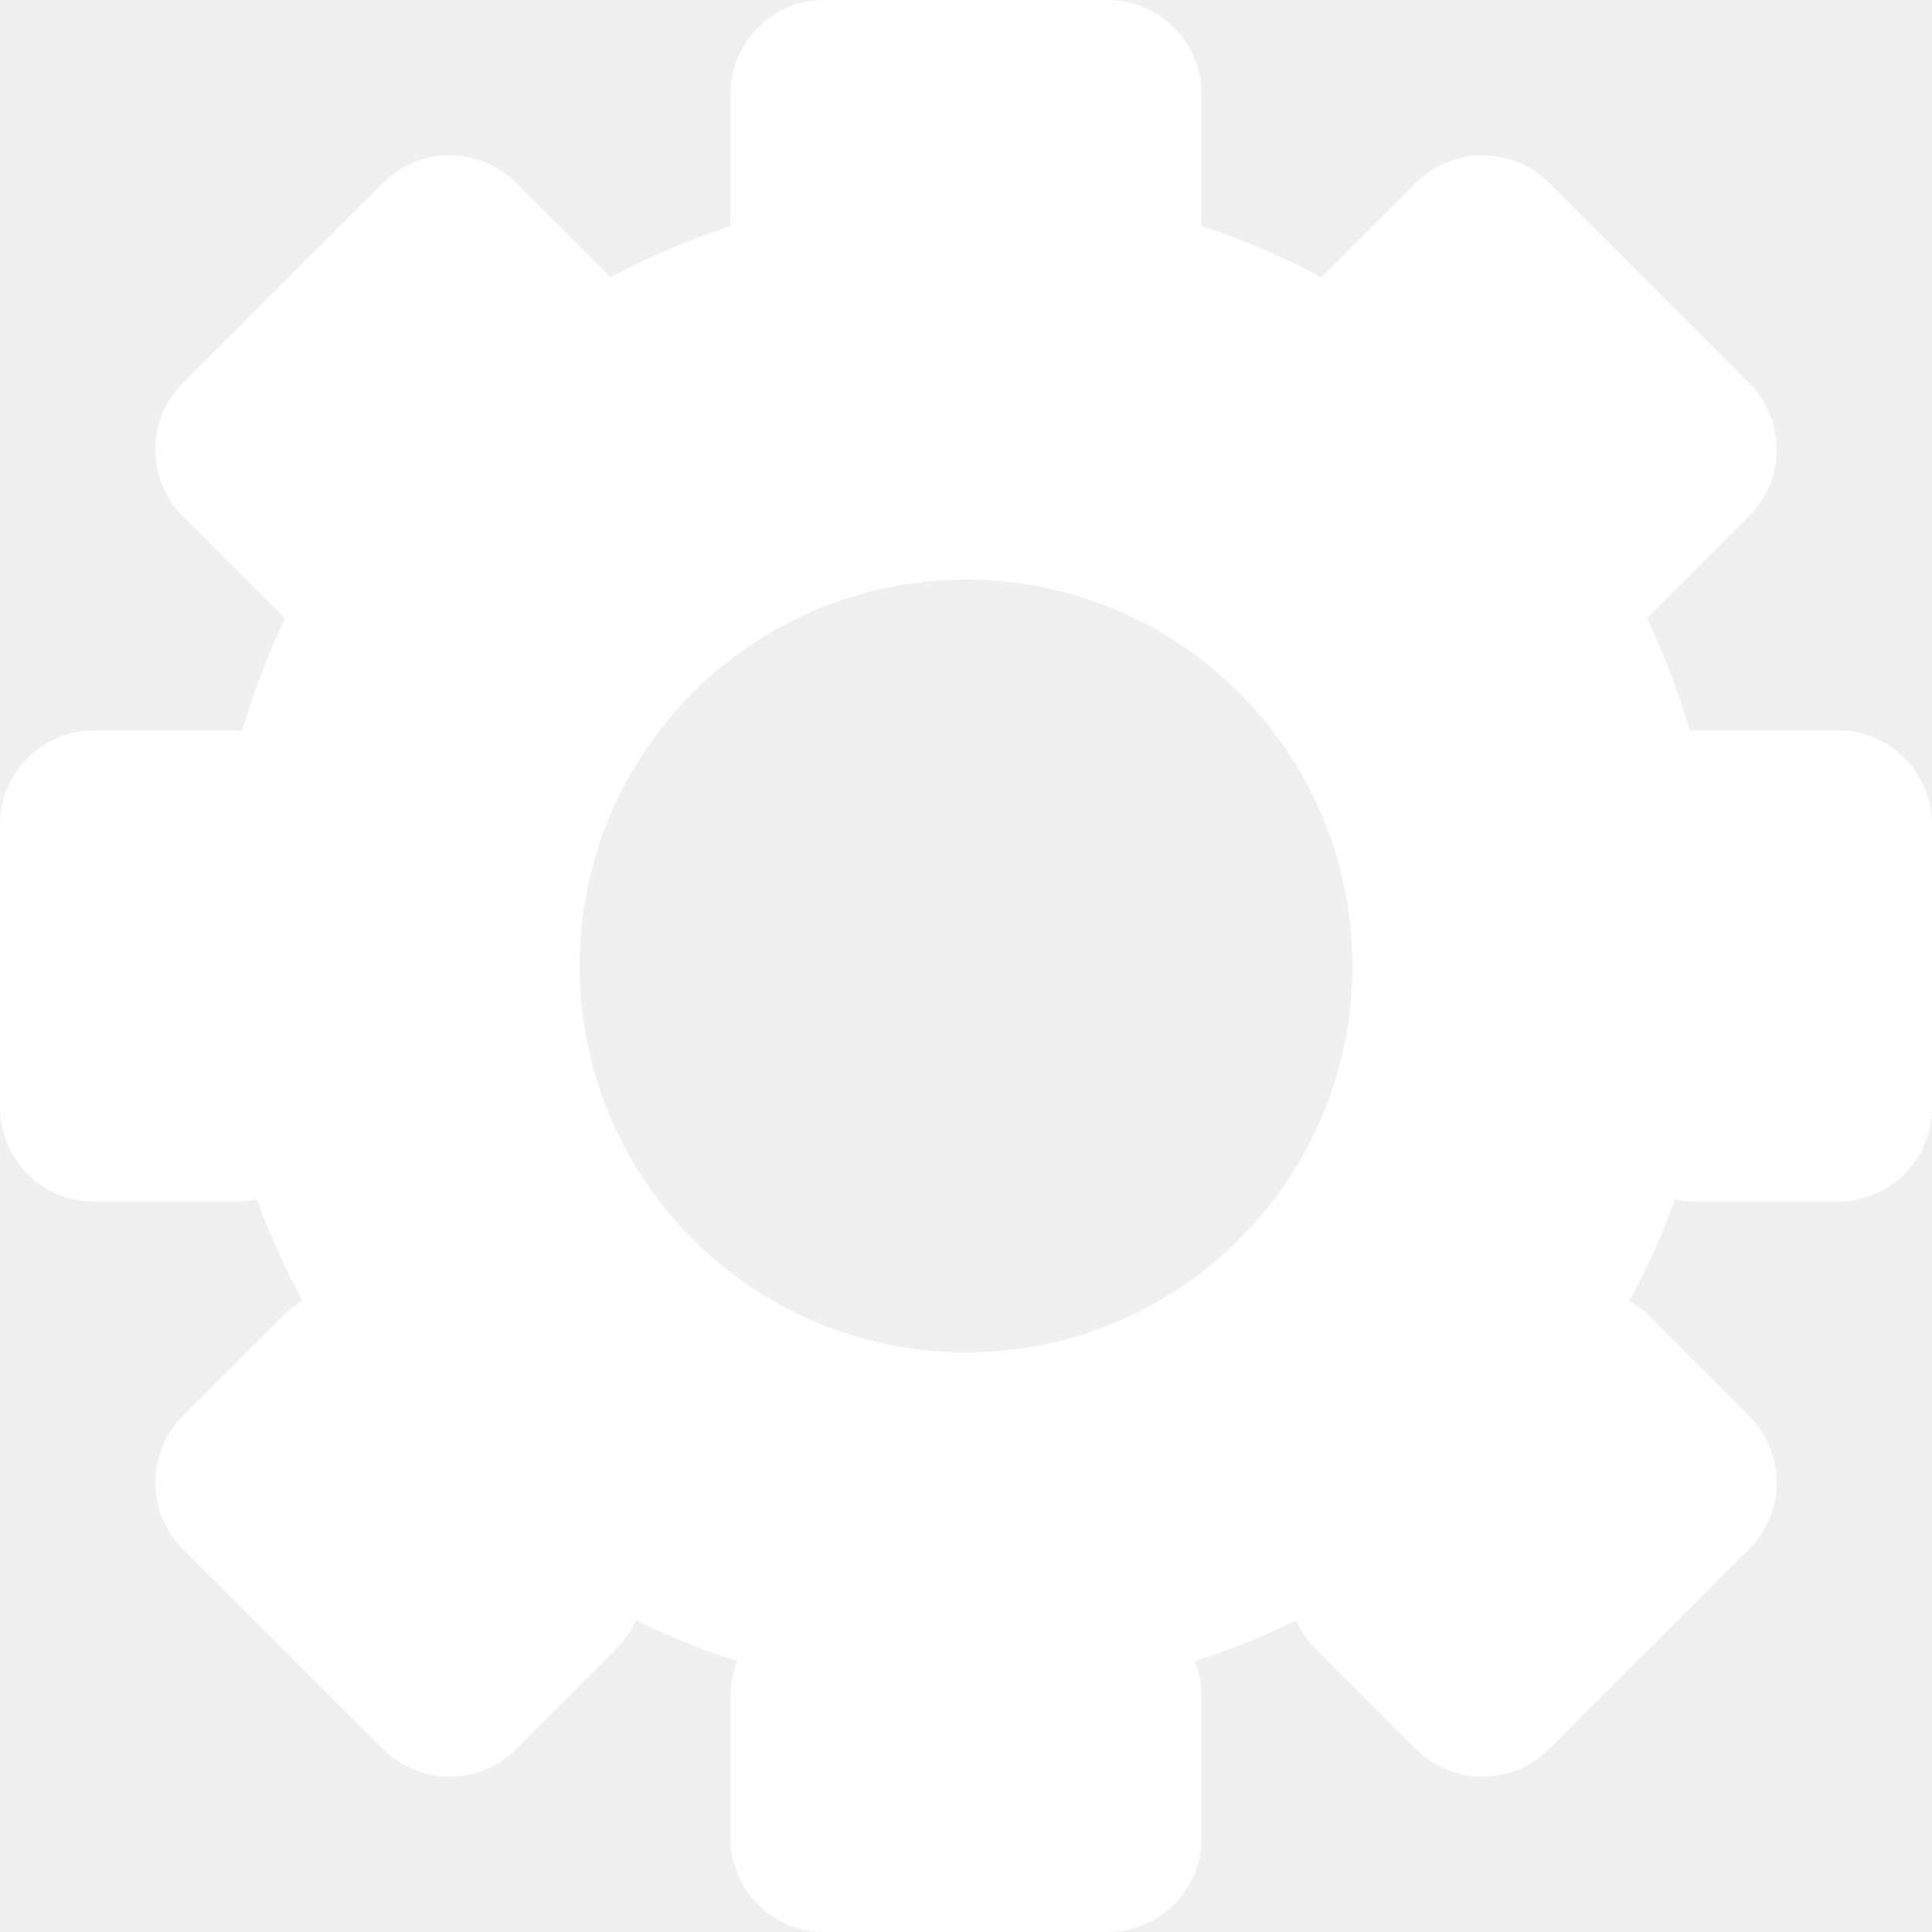
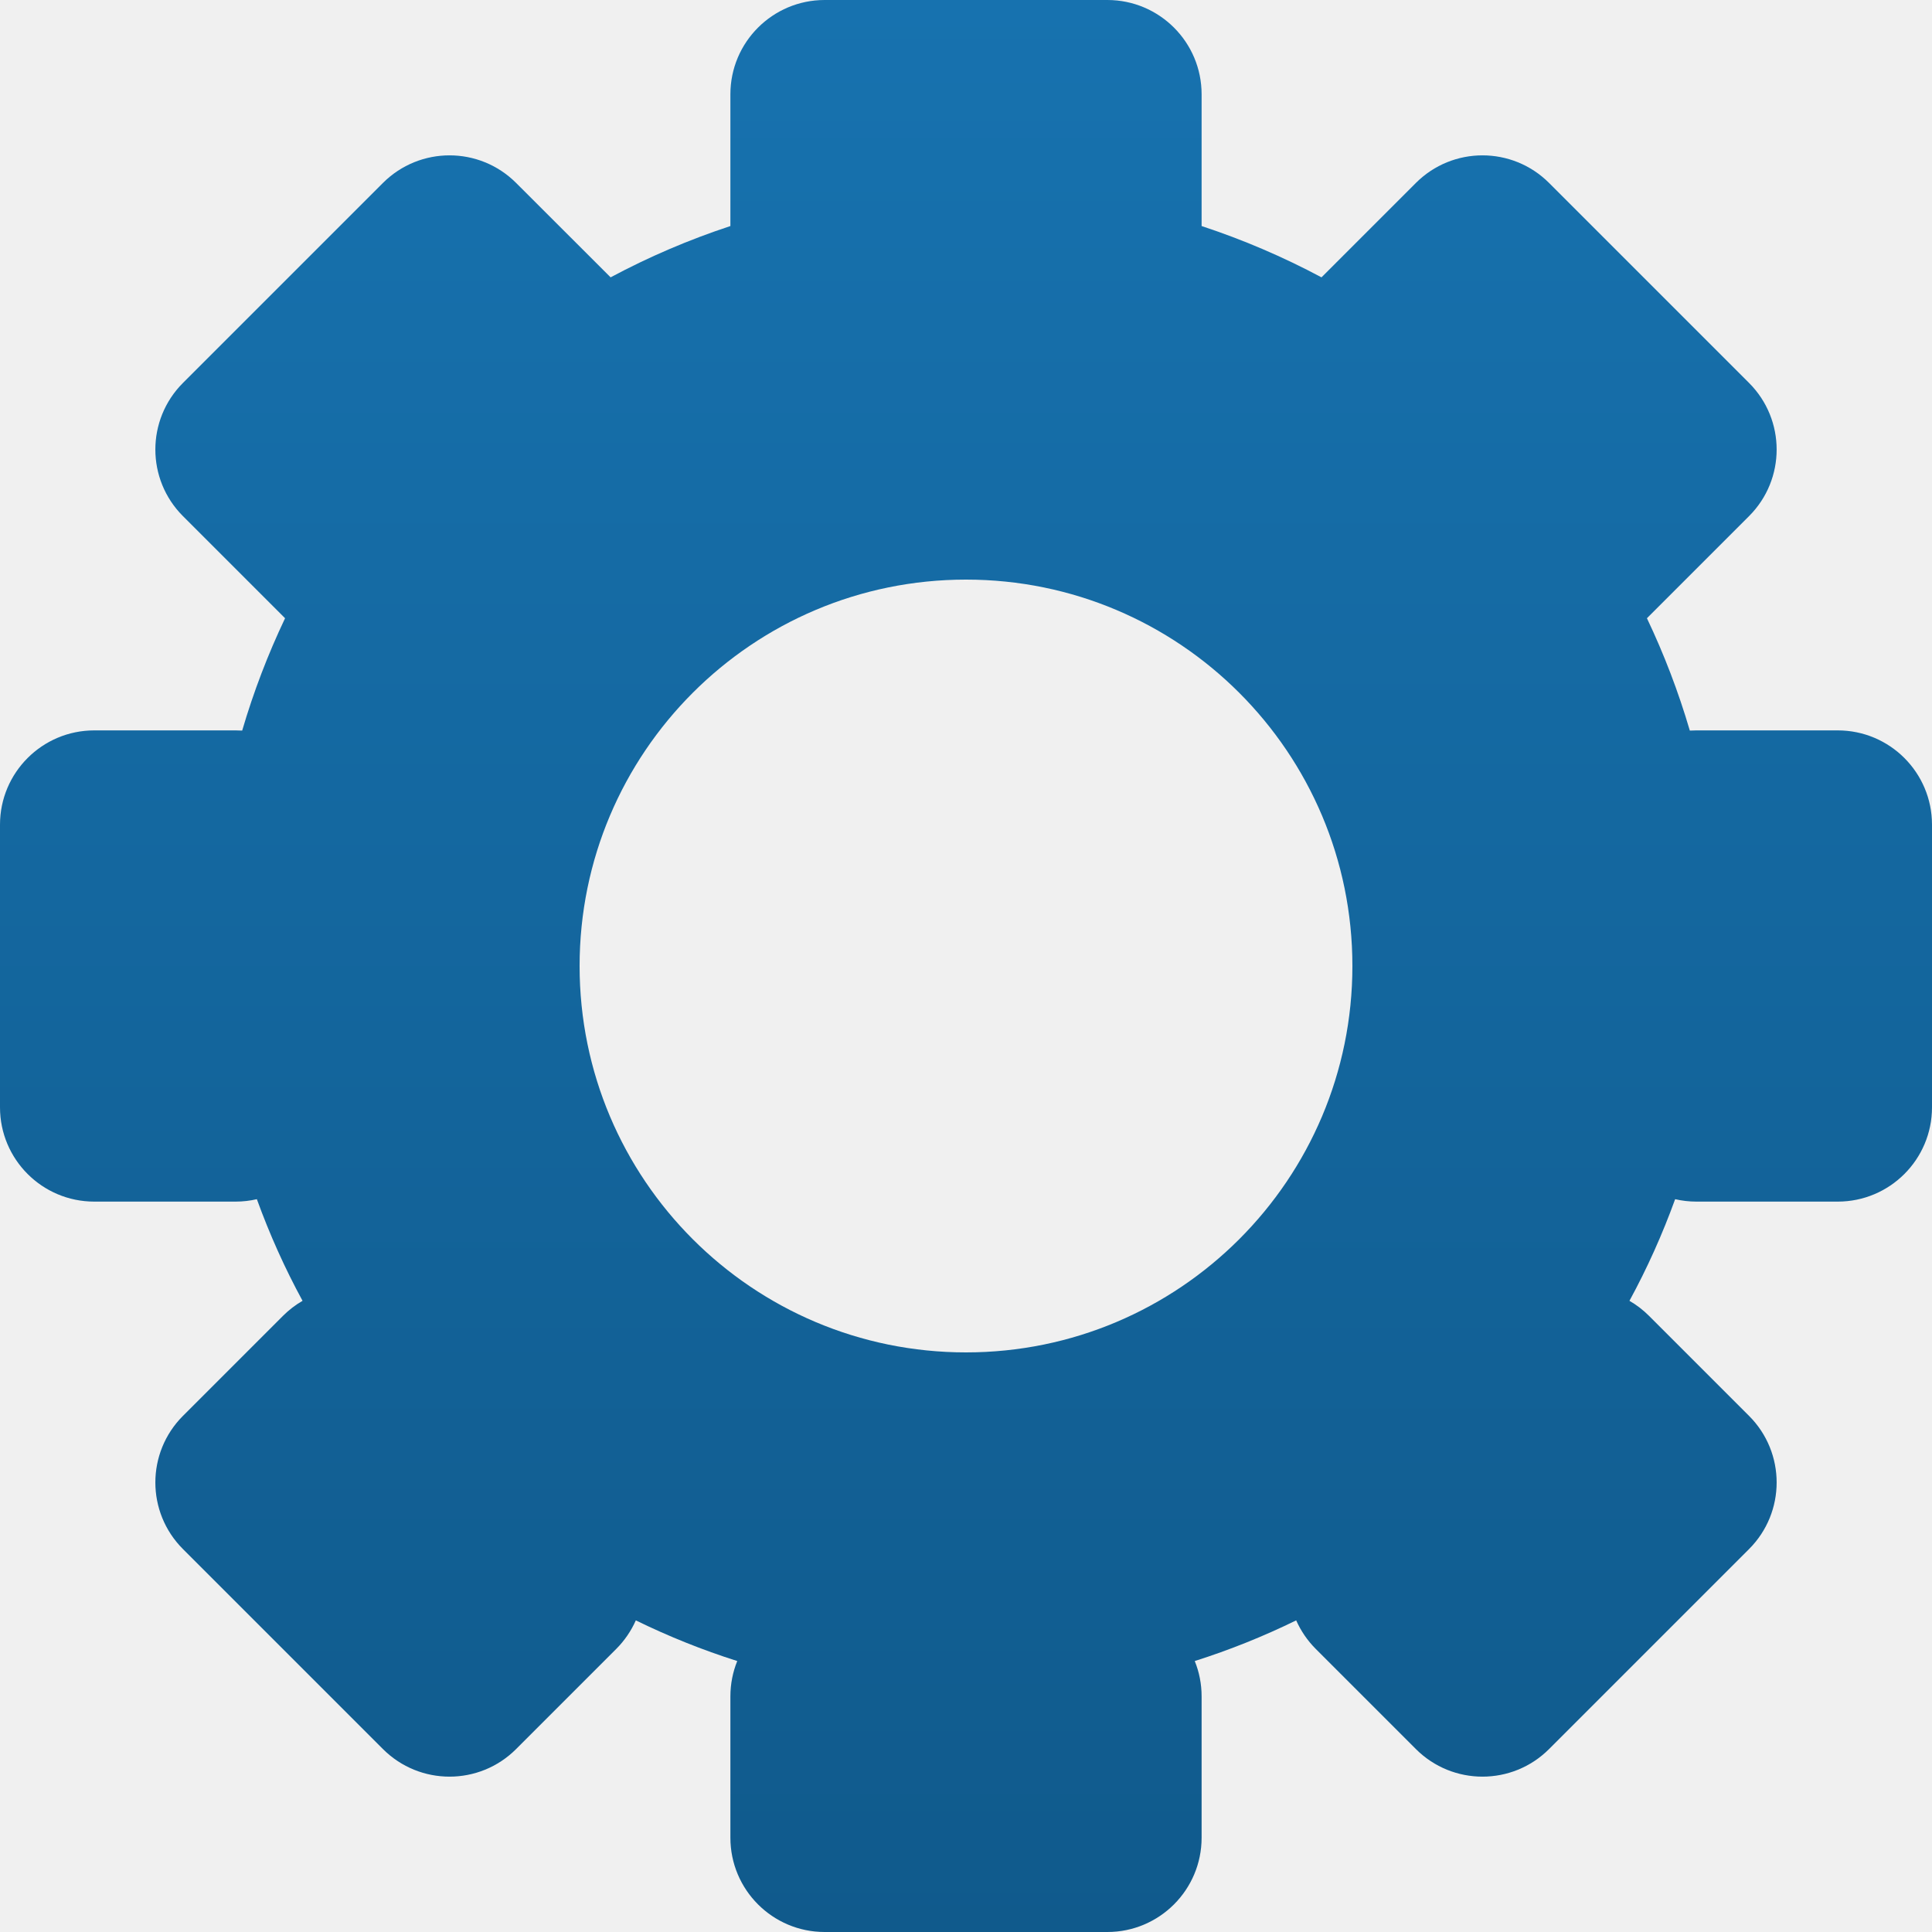
- <svg xmlns="http://www.w3.org/2000/svg" width="35" height="35" viewBox="0 0 35 35" fill="none">
-   <path fill-rule="evenodd" clip-rule="evenodd" d="M13.232 1.707C13.232 0.764 13.996 0 14.939 0H20.061C21.004 0 21.768 0.764 21.768 1.707V4.095C22.523 4.343 23.249 4.655 23.939 5.025L25.649 3.315C26.316 2.648 27.397 2.648 28.064 3.315L31.685 6.937C32.352 7.603 32.352 8.684 31.685 9.351L29.874 11.162C29.861 11.175 29.848 11.188 29.835 11.2C30.146 11.852 30.407 12.532 30.612 13.236C30.652 13.233 30.692 13.232 30.732 13.232H33.293C34.236 13.232 35 13.996 35 14.939V20.061C35 21.004 34.236 21.768 33.293 21.768H30.732C30.599 21.768 30.47 21.753 30.346 21.725C30.115 22.362 29.838 22.977 29.52 23.566C29.646 23.639 29.766 23.73 29.874 23.838L31.685 25.649C32.352 26.316 32.352 27.397 31.685 28.064L28.064 31.685C27.397 32.352 26.316 32.352 25.649 31.685L23.838 29.874C23.684 29.72 23.565 29.544 23.482 29.355C22.892 29.643 22.278 29.89 21.644 30.092C21.724 30.289 21.768 30.505 21.768 30.732V33.293C21.768 34.236 21.004 35 20.061 35H14.939C13.996 35 13.232 34.236 13.232 33.293V30.732C13.232 30.505 13.276 30.289 13.356 30.092C12.722 29.89 12.108 29.643 11.518 29.355C11.435 29.544 11.316 29.72 11.162 29.874L9.351 31.685C8.684 32.352 7.603 32.352 6.937 31.685L3.315 28.064C2.648 27.397 2.648 26.316 3.315 25.649L5.126 23.838C5.234 23.73 5.353 23.639 5.48 23.566C5.161 22.977 4.885 22.362 4.654 21.725C4.53 21.753 4.401 21.768 4.268 21.768H1.707C0.764 21.768 0 21.004 0 20.061V14.939C0 13.996 0.764 13.232 1.707 13.232H4.268C4.309 13.232 4.348 13.233 4.388 13.236C4.593 12.532 4.854 11.852 5.165 11.2C5.152 11.188 5.139 11.175 5.126 11.162L3.315 9.351C2.648 8.684 2.648 7.603 3.315 6.937L6.937 3.315C7.603 2.648 8.684 2.648 9.351 3.315L11.061 5.025C11.751 4.655 12.477 4.343 13.232 4.095V1.707ZM17.5 24.5C21.366 24.5 24.5 21.366 24.5 17.5C24.5 13.634 21.366 10.5 17.5 10.5C13.634 10.5 10.5 13.634 10.5 17.5C10.5 21.366 13.634 24.5 17.5 24.5Z" fill="white" />
+ <svg xmlns="http://www.w3.org/2000/svg" width="20" height="20" viewBox="0 0 20 20" fill="none">
+   <path fill-rule="evenodd" clip-rule="evenodd" d="M7.561 0.976C7.561 0.437 7.998 0 8.537 0H11.463C12.002 0 12.439 0.437 12.439 0.976V2.34C12.87 2.482 13.285 2.66 13.68 2.871L14.657 1.894C15.038 1.513 15.655 1.513 16.036 1.894L18.106 3.964C18.487 4.345 18.487 4.962 18.106 5.343L17.071 6.378C17.064 6.386 17.056 6.393 17.049 6.4C17.226 6.772 17.375 7.161 17.493 7.563C17.515 7.562 17.538 7.561 17.561 7.561H19.024C19.563 7.561 20 7.998 20 8.537V11.463C20 12.002 19.563 12.439 19.024 12.439H17.561C17.485 12.439 17.411 12.43 17.341 12.414C17.209 12.778 17.051 13.13 16.868 13.466C16.941 13.508 17.009 13.56 17.071 13.622L18.106 14.657C18.487 15.038 18.487 15.655 18.106 16.036L16.036 18.106C15.655 18.487 15.038 18.487 14.657 18.106L13.622 17.071C13.534 16.983 13.466 16.882 13.418 16.774C13.081 16.939 12.73 17.08 12.368 17.195C12.414 17.308 12.439 17.432 12.439 17.561V19.024C12.439 19.563 12.002 20 11.463 20H8.537C7.998 20 7.561 19.563 7.561 19.024V17.561C7.561 17.432 7.586 17.308 7.632 17.195C7.27 17.08 6.919 16.939 6.582 16.774C6.534 16.882 6.466 16.983 6.378 17.071L5.343 18.106C4.962 18.487 4.345 18.487 3.964 18.106L1.894 16.036C1.513 15.655 1.513 15.038 1.894 14.657L2.929 13.622C2.991 13.56 3.059 13.508 3.132 13.466C2.949 13.13 2.791 12.778 2.659 12.414C2.589 12.43 2.515 12.439 2.439 12.439H0.976C0.437 12.439 0 12.002 0 11.463V8.537C0 7.998 0.437 7.561 0.976 7.561H2.439C2.462 7.561 2.485 7.562 2.507 7.563C2.625 7.161 2.774 6.772 2.951 6.4C2.944 6.393 2.936 6.386 2.929 6.378L1.894 5.343C1.513 4.962 1.513 4.345 1.894 3.964L3.964 1.894C4.345 1.513 4.962 1.513 5.343 1.894L6.321 2.871C6.715 2.66 7.13 2.482 7.561 2.34V0.976ZM10 14C12.209 14 14 12.209 14 10C14 7.791 12.209 6 10 6C7.791 6 6 7.791 6 10C6 12.209 7.791 14 10 14Z" fill="url(#paint0_linear_15_493)" />
+   <defs>
+     <linearGradient id="paint0_linear_15_493" x1="10" y1="0" x2="10" y2="20" gradientUnits="userSpaceOnUse">
+       <stop stop-color="#1772AF" />
+       <stop offset="1" stop-color="#105A8C" />
+     </linearGradient>
+   </defs>
</svg>
